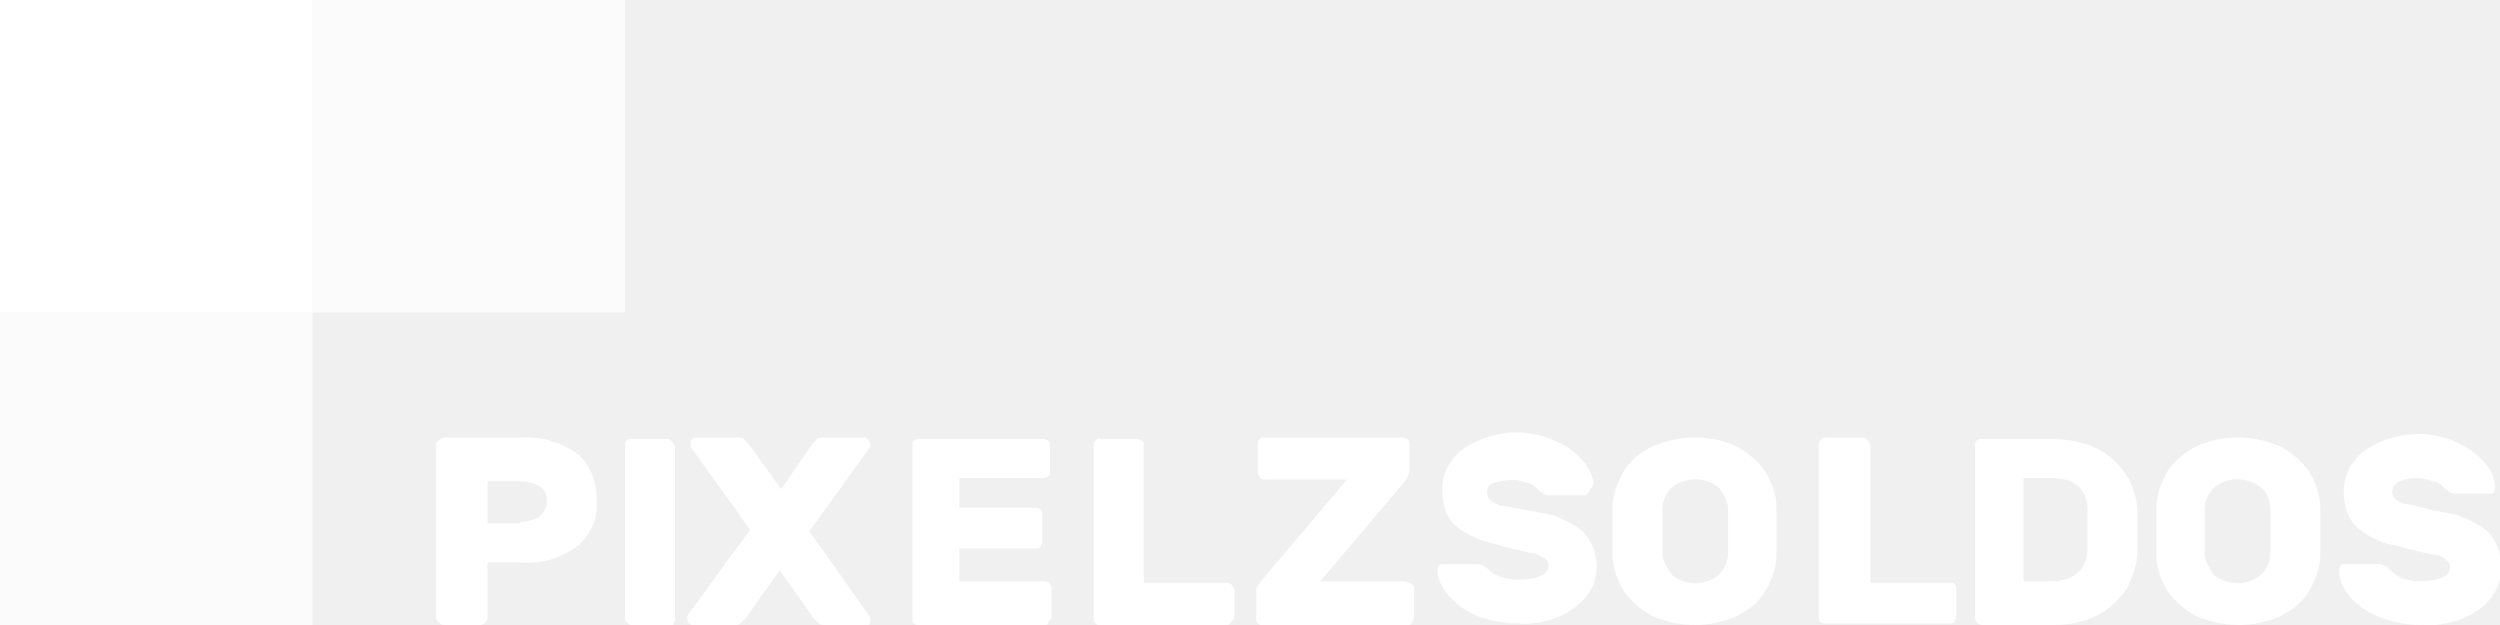
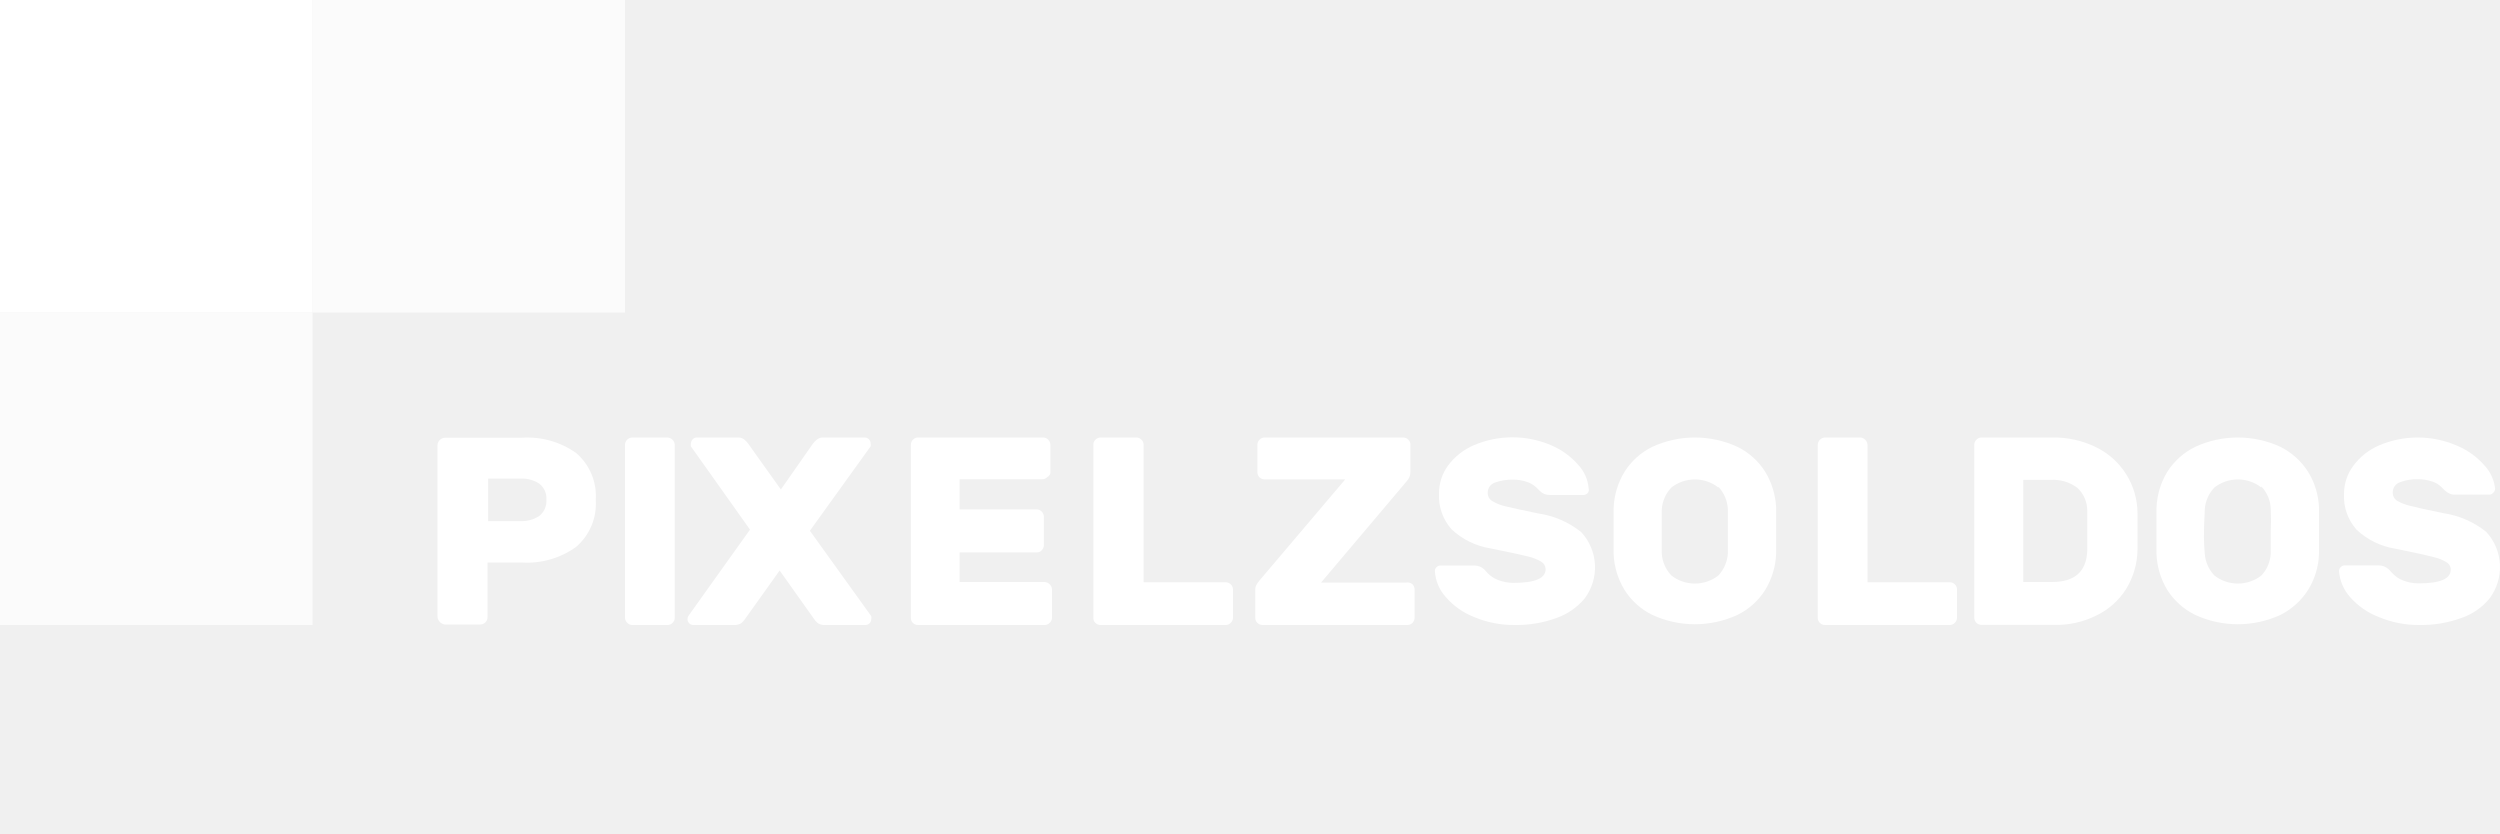
- <svg xmlns="http://www.w3.org/2000/svg" version="1.1" id="Layer_1" x="0px" y="0px" viewBox="0 0 160 40" style="enable-background:new 0 0 160 40;" xml:space="preserve">
-   <style type="text/css">
- 	.st0{fill:#FFFFFF;}
- 	.st1{fill:#FBFBFB;}
- </style>
-   <g>
-     <rect class="st0" width="20" height="20" />
-     <rect x="20" class="st1" width="20" height="20" />
-     <rect y="20" class="st1" width="20" height="20" />
-     <path class="st0" d="M36.9,29c0.9,0.7,1.3,1.9,1.3,3c0.1,1.1-0.4,2.3-1.3,3c-1,0.7-2.2,1.1-3.5,1h-2.2v3.5c0,0.1,0,0.2-0.1,0.3   C31,39.9,30.9,40,30.7,40h-2.3c-0.2,0-0.4-0.2-0.5-0.5v-11c0-0.2,0.2-0.4,0.5-0.5h4.9C34.6,27.9,35.9,28.3,36.9,29z M33.3,33.4   c0.4,0,0.8-0.1,1.2-0.3c0.3-0.3,0.5-0.6,0.5-1c0-0.4-0.1-0.8-0.5-1c-0.4-0.2-0.8-0.3-1.2-0.3h-2.1v2.7H33.3z" />
-     <path class="st0" d="M40.1,39.8C40,39.8,40,39.6,40,39.5V28.5c0-0.1,0-0.2,0.1-0.3c0.1-0.1,0.2-0.1,0.3-0.1h2.3   c0.2,0,0.4,0.2,0.5,0.5v11.1c0,0.1-0.1,0.2-0.1,0.3C43,40,42.8,40,42.7,40h-2.3C40.3,40,40.2,39.9,40.1,39.8z" />
-     <path class="st0" d="M47.7,39.6c-0.1,0.1-0.2,0.2-0.3,0.3C47.3,40,47.1,40,47,40h-2.6c-0.1,0-0.2,0-0.3-0.1   C44,39.8,44,39.7,44,39.6c0-0.1,0-0.1,0-0.2l4-5.5l-3.8-5.3c0-0.1,0-0.1,0-0.2c0-0.1,0-0.2,0.1-0.3c0.1-0.1,0.2-0.1,0.3-0.1h2.6   c0.2,0,0.3,0,0.4,0.1c0.1,0.1,0.2,0.2,0.3,0.3l2.1,2.9l2-2.9c0.1-0.1,0.2-0.2,0.3-0.3c0.1-0.1,0.3-0.1,0.4-0.1h2.6   c0.2,0,0.4,0.2,0.4,0.4v0c0,0.1,0,0.1,0,0.2L51.8,34l3.9,5.5c0,0.1,0,0.1,0,0.2c0,0.1,0,0.2-0.1,0.3C55.6,40,55.5,40,55.4,40h-2.6   c-0.1,0-0.3,0-0.4-0.1c-0.1-0.1-0.2-0.2-0.3-0.3l-2.2-3.1L47.7,39.6z" />
-     <path class="st0" d="M61.4,37.2h5.4c0.3,0,0.5,0.2,0.5,0.5v1.8c0,0.1-0.1,0.2-0.2,0.3C67.1,40,67,40,66.9,40h-8.1   c-0.1,0-0.2,0-0.3-0.1c-0.1-0.1-0.1-0.2-0.1-0.3V28.5c0-0.1,0-0.2,0.1-0.3c0.1-0.1,0.2-0.1,0.3-0.1h8c0.1,0,0.2,0.1,0.3,0.1   c0.1,0.1,0.1,0.2,0.1,0.3v1.8c0,0.1-0.1,0.2-0.2,0.2c-0.1,0.1-0.2,0.1-0.3,0.1h-5.3v1.9h4.9c0.1,0,0.2,0,0.3,0.1   c0.1,0.1,0.1,0.2,0.1,0.3v1.8c0,0.1-0.1,0.2-0.1,0.3c-0.1,0.1-0.2,0.1-0.3,0.1h-4.9V37.2z" />
-     <path class="st0" d="M78.8,37.4c0.1,0.1,0.1,0.2,0.2,0.3v1.8c0,0.1-0.1,0.2-0.2,0.3C78.7,40,78.6,40,78.4,40h-8   c-0.1,0-0.2,0-0.3-0.1C70,39.8,70,39.7,70,39.5V28.5c0-0.1,0-0.2,0.1-0.3c0.1-0.1,0.2-0.2,0.4-0.1h2.3c0.1,0,0.2,0.1,0.3,0.1   c0.1,0.1,0.1,0.2,0.1,0.3v8.8h5.2C78.6,37.3,78.7,37.3,78.8,37.4z" />
-     <path class="st0" d="M90.4,37.4c0.1,0.1,0.1,0.2,0.1,0.3v1.8c0,0.1-0.1,0.2-0.1,0.3C90.3,40,90.2,40,90.1,40h-9.3   c-0.1,0-0.2,0-0.3-0.1c-0.1-0.1-0.1-0.2-0.1-0.3v-1.8c0-0.1,0-0.2,0.1-0.3c0.1-0.1,0.1-0.2,0.2-0.3l5.5-6.5h-5.2   c-0.3,0-0.5-0.2-0.5-0.5l0,0v-1.8c0-0.1,0-0.2,0.1-0.3c0.1-0.1,0.2-0.1,0.3-0.1h8.9c0.1,0,0.2,0.1,0.3,0.1c0.1,0.1,0.1,0.2,0.1,0.3   v1.7c0,0.2-0.1,0.4-0.2,0.6l-5.5,6.5H90C90.1,37.3,90.3,37.3,90.4,37.4z" />
-     <path class="st0" d="M101.6,31.6c-0.1,0.1-0.1,0.1-0.2,0.1h-2.2c-0.1,0-0.3,0-0.4-0.1c-0.1-0.1-0.2-0.1-0.3-0.2l-0.2-0.2   c-0.2-0.2-0.4-0.3-0.6-0.3c-0.3-0.1-0.6-0.2-0.9-0.2c-0.4,0-0.8,0.1-1.2,0.2c-0.3,0.1-0.5,0.4-0.4,0.7c0,0.2,0.1,0.4,0.3,0.5   c0.3,0.2,0.6,0.3,0.9,0.3c0.4,0.1,1.1,0.2,2.1,0.4c1,0.1,2,0.6,2.8,1.2c1.1,1.2,1.2,3,0.2,4.2c-0.5,0.6-1.1,1-1.8,1.3   c-0.8,0.3-1.7,0.5-2.6,0.4c-0.9,0-1.8-0.2-2.6-0.5c-0.7-0.3-1.3-0.7-1.8-1.3c-0.4-0.5-0.7-1-0.7-1.6c0-0.1,0-0.2,0.1-0.3   c0.1-0.1,0.1-0.1,0.2-0.1h2.2c0.2,0,0.5,0.1,0.6,0.2l0.2,0.2c0.2,0.2,0.4,0.3,0.7,0.4c0.3,0.1,0.7,0.2,1,0.2c1.4,0,2.1-0.3,2.1-0.9   c0-0.2-0.1-0.4-0.3-0.5c-0.2-0.1-0.5-0.3-0.8-0.3c-0.4-0.1-0.9-0.2-1.7-0.4l-0.7-0.2c-0.9-0.2-1.8-0.6-2.5-1.2   c-0.6-0.6-0.8-1.4-0.8-2.3c0-0.6,0.2-1.3,0.6-1.8c0.4-0.6,1-1,1.7-1.3c1.6-0.7,3.3-0.7,4.9,0c0.7,0.3,1.3,0.7,1.8,1.3   c0.4,0.4,0.6,0.9,0.7,1.5C101.7,31.4,101.7,31.5,101.6,31.6z" />
-     <path class="st0" d="M111.2,28.6c0.7,0.4,1.3,0.9,1.8,1.6c0.4,0.7,0.7,1.5,0.7,2.3v3c0,0.8-0.3,1.6-0.7,2.3c-0.4,0.7-1,1.2-1.8,1.6   c-1.7,0.8-3.7,0.8-5.5,0c-0.7-0.4-1.3-0.9-1.8-1.6c-0.4-0.7-0.7-1.5-0.7-2.3v-3c0-0.8,0.3-1.6,0.7-2.3c0.4-0.7,1-1.2,1.8-1.6   C107.5,27.8,109.5,27.8,111.2,28.6z M110,31.2c-0.9-0.7-2.1-0.7-3,0c-0.4,0.4-0.6,0.9-0.6,1.4v2.8c0,0.5,0.3,1,0.6,1.4   c0.9,0.7,2.1,0.7,3,0c0.4-0.4,0.6-0.9,0.6-1.4v-2.8C110.6,32.1,110.3,31.6,110,31.2L110,31.2z" />
-     <path class="st0" d="M125.1,37.4c0.1,0.1,0.1,0.2,0.1,0.3v1.8c0,0.1-0.1,0.2-0.1,0.3c-0.1,0.1-0.2,0.1-0.3,0.1h-8   c-0.1,0-0.2,0-0.3-0.1c-0.1-0.1-0.1-0.2-0.1-0.3V28.5c0-0.3,0.2-0.5,0.5-0.5h2.3c0.2,0,0.4,0.2,0.5,0.5v8.8h5.3   C124.9,37.3,125,37.3,125.1,37.4z" />
-     <path class="st0" d="M136.8,34v1.2c0,0.9-0.3,1.7-0.7,2.5c-0.5,0.7-1.1,1.3-1.9,1.7c-0.8,0.4-1.8,0.6-2.7,0.6h-4.6   c-0.3,0-0.5-0.2-0.5-0.5l0,0V28.5c0-0.1,0-0.2,0.1-0.3c0.1-0.1,0.2-0.1,0.3-0.1h4.6c1,0,1.9,0.2,2.8,0.6c1.6,0.8,2.6,2.4,2.6,4.2   C136.8,33.4,136.8,33.8,136.8,34z M129.5,30.7v6.5h1.8c1.4,0,2.2-0.7,2.3-2v-2.6c0-0.6-0.2-1.1-0.6-1.5c-0.5-0.4-1.1-0.5-1.7-0.5   H129.5z" />
-     <path class="st0" d="M146,28.6c0.7,0.4,1.3,0.9,1.8,1.6c0.4,0.7,0.7,1.5,0.7,2.3v3c0,0.8-0.3,1.6-0.7,2.3c-0.4,0.7-1,1.2-1.8,1.6   c-1.7,0.8-3.7,0.8-5.5,0c-0.7-0.4-1.3-0.9-1.8-1.6c-0.4-0.7-0.7-1.5-0.7-2.3v-3c0-0.8,0.3-1.6,0.7-2.3c0.4-0.7,1.1-1.2,1.8-1.6   C142.2,27.8,144.2,27.8,146,28.6z M144.7,31.2c-0.9-0.7-2.1-0.7-3,0c-0.4,0.4-0.6,0.9-0.6,1.4c0,0.4,0,0.8,0,1.4c0,0.5,0,0.9,0,1.4   c0,0.5,0.3,1,0.6,1.4c0.9,0.7,2.1,0.7,3,0c0.4-0.4,0.6-0.9,0.6-1.4V34c0-0.5,0-0.9,0-1.4C145.3,32.1,145.1,31.5,144.7,31.2   L144.7,31.2z" />
-     <path class="st0" d="M159.6,31.5c-0.1,0.1-0.1,0.1-0.2,0.1h-2.2c-0.1,0-0.2,0-0.4-0.1c-0.1-0.1-0.2-0.1-0.3-0.2l-0.2-0.2   c-0.2-0.2-0.4-0.3-0.6-0.3c-0.3-0.1-0.6-0.2-0.9-0.2c-0.4,0-0.8,0-1.2,0.2c-0.3,0.1-0.5,0.4-0.5,0.7c0,0.2,0.1,0.4,0.3,0.5   c0.3,0.2,0.6,0.3,0.9,0.3c0.4,0.1,1.1,0.3,2.1,0.5c1,0.1,2,0.6,2.8,1.2c1.1,1.2,1.2,3,0.2,4.3c-0.5,0.6-1.1,1-1.8,1.3   c-0.9,0.3-1.8,0.5-2.7,0.4c-0.9,0-1.8-0.2-2.6-0.5c-0.7-0.3-1.4-0.7-1.9-1.3c-0.4-0.5-0.7-1-0.7-1.7c0-0.1,0-0.2,0.1-0.3   c0.1-0.1,0.1-0.1,0.2-0.1h2.2c0.2,0,0.5,0.1,0.6,0.2l0.3,0.3c0.2,0.2,0.4,0.3,0.6,0.4c0.3,0.1,0.7,0.2,1,0.2c1.4,0,2.1-0.3,2.1-0.9   c0-0.2-0.1-0.4-0.3-0.5c-0.2-0.2-0.5-0.3-0.8-0.3c-0.4-0.1-0.9-0.2-1.7-0.4l-0.7-0.2c-0.9-0.1-1.8-0.6-2.5-1.2   c-0.6-0.6-0.8-1.4-0.8-2.3c0-0.6,0.2-1.3,0.6-1.8c0.4-0.6,1-1,1.7-1.3c1.6-0.7,3.4-0.7,4.9,0c0.7,0.3,1.3,0.7,1.8,1.3   c0.4,0.4,0.6,0.9,0.7,1.5C159.7,31.4,159.6,31.5,159.6,31.5z" />
-   </g>
+ <svg xmlns="http://www.w3.org/2000/svg" width="150" height="50" viewBox="0 0 150 50" fill="none">
+   <path d="M18.75 0H0V18.75H18.75V0Z" fill="#FFFFFF" />
+   <path d="M37.5 0H18.75V18.75H37.5V0Z" fill="#FBFBFB" />
+   <path d="M18.75 18.75H0V37.5H18.75V18.75Z" fill="#FBFBFB" />
+   <path d="M34.568 27.18C34.97 27.526 35.287 27.961 35.491 28.45C35.696 28.94 35.783 29.471 35.745 30C35.781 30.528 35.693 31.057 35.489 31.546C35.284 32.034 34.969 32.468 34.568 32.813C33.617 33.497 32.458 33.828 31.29 33.75H29.25V37.043C29.251 37.099 29.24 37.154 29.218 37.206C29.196 37.258 29.163 37.304 29.122 37.343C29.081 37.384 29.032 37.416 28.978 37.438C28.924 37.46 28.866 37.471 28.808 37.47H26.685C26.572 37.454 26.467 37.4 26.388 37.317C26.309 37.234 26.261 37.127 26.25 37.013V26.7C26.257 26.587 26.305 26.48 26.385 26.4C26.465 26.32 26.572 26.272 26.685 26.265H31.29C32.456 26.182 33.614 26.505 34.568 27.18V27.18ZM31.223 31.268C31.623 31.285 32.019 31.178 32.355 30.96C32.5 30.845 32.615 30.695 32.69 30.526C32.764 30.356 32.796 30.17 32.782 29.985C32.797 29.801 32.766 29.616 32.691 29.447C32.617 29.278 32.501 29.131 32.355 29.018C32.02 28.799 31.622 28.694 31.223 28.718H29.288V31.268H31.223Z" fill="#FFFFFF" />
+   <path d="M37.627 37.358C37.587 37.319 37.555 37.272 37.533 37.22C37.512 37.169 37.5 37.114 37.5 37.057V26.685C37.5 26.629 37.512 26.574 37.533 26.522C37.555 26.471 37.587 26.424 37.627 26.385C37.708 26.301 37.819 26.253 37.935 26.25H40.05C40.163 26.257 40.27 26.305 40.35 26.385C40.43 26.465 40.478 26.572 40.485 26.685V37.072C40.484 37.129 40.472 37.185 40.449 37.236C40.425 37.288 40.392 37.334 40.35 37.373C40.312 37.413 40.265 37.446 40.213 37.468C40.162 37.49 40.106 37.501 40.05 37.5H37.935C37.876 37.5 37.819 37.488 37.765 37.463C37.712 37.438 37.665 37.402 37.627 37.358V37.358Z" fill="#FFFFFF" />
+   <path d="M44.708 37.133C44.638 37.241 44.549 37.335 44.445 37.41C44.326 37.475 44.191 37.506 44.055 37.5H41.61C41.563 37.502 41.517 37.494 41.473 37.477C41.429 37.46 41.389 37.435 41.355 37.403C41.322 37.369 41.295 37.329 41.277 37.285C41.259 37.242 41.25 37.195 41.25 37.148C41.25 37.085 41.265 37.023 41.295 36.968L45 31.777L41.453 26.782C41.445 26.725 41.445 26.667 41.453 26.61C41.458 26.514 41.498 26.424 41.565 26.355C41.597 26.321 41.635 26.294 41.678 26.276C41.72 26.258 41.766 26.249 41.812 26.25H44.25C44.395 26.239 44.539 26.282 44.655 26.37C44.756 26.452 44.844 26.548 44.917 26.655L46.852 29.37L48.75 26.655C48.826 26.548 48.917 26.452 49.02 26.37C49.136 26.282 49.28 26.24 49.425 26.25H51.877C51.973 26.25 52.065 26.288 52.132 26.355C52.2 26.423 52.237 26.515 52.237 26.61C52.252 26.667 52.252 26.726 52.237 26.782L48.593 31.845L52.275 36.968C52.29 37.027 52.29 37.088 52.275 37.148C52.275 37.195 52.266 37.242 52.248 37.285C52.23 37.329 52.203 37.369 52.17 37.403C52.136 37.435 52.096 37.46 52.052 37.477C52.008 37.494 51.962 37.502 51.915 37.5H49.5C49.362 37.507 49.224 37.476 49.102 37.41C48.998 37.335 48.909 37.241 48.84 37.133L46.778 34.23L44.708 37.133Z" fill="#FFFFFF" />
+   <path d="M57.578 34.92H62.678C62.791 34.927 62.899 34.975 62.98 35.055C63.062 35.135 63.111 35.241 63.12 35.355V37.072C63.118 37.13 63.104 37.186 63.08 37.237C63.055 37.289 63.02 37.335 62.977 37.373C62.939 37.413 62.893 37.446 62.841 37.468C62.789 37.49 62.734 37.501 62.678 37.5H55.087C55.029 37.502 54.971 37.492 54.916 37.47C54.862 37.448 54.813 37.415 54.773 37.373C54.733 37.334 54.702 37.287 54.681 37.235C54.661 37.183 54.651 37.128 54.653 37.072V26.685C54.651 26.63 54.661 26.574 54.682 26.523C54.703 26.471 54.733 26.424 54.773 26.385C54.813 26.342 54.861 26.307 54.916 26.284C54.97 26.261 55.029 26.249 55.087 26.25H62.587C62.645 26.25 62.703 26.262 62.756 26.285C62.809 26.308 62.856 26.342 62.895 26.385C62.935 26.424 62.967 26.471 62.989 26.522C63.011 26.574 63.022 26.629 63.023 26.685V28.402C62.991 28.499 62.924 28.579 62.835 28.628C62.795 28.669 62.748 28.702 62.695 28.724C62.642 28.746 62.585 28.756 62.528 28.755H57.578V30.562H62.197C62.254 30.562 62.309 30.573 62.361 30.595C62.413 30.617 62.459 30.649 62.498 30.69C62.582 30.773 62.631 30.886 62.633 31.005V32.708C62.631 32.826 62.582 32.94 62.498 33.023C62.46 33.064 62.413 33.096 62.361 33.117C62.309 33.137 62.253 33.146 62.197 33.142H57.578V34.92Z" fill="#FFFFFF" />
+   <path d="M73.838 35.055C73.88 35.093 73.915 35.139 73.94 35.19C73.964 35.242 73.978 35.298 73.98 35.355V37.072C73.978 37.13 73.964 37.186 73.94 37.237C73.915 37.289 73.88 37.335 73.838 37.373C73.799 37.414 73.753 37.447 73.701 37.468C73.649 37.49 73.594 37.501 73.537 37.5H66.037C65.979 37.501 65.921 37.49 65.867 37.468C65.813 37.446 65.764 37.413 65.722 37.373C65.681 37.335 65.649 37.288 65.629 37.236C65.608 37.184 65.599 37.128 65.603 37.072V26.685C65.599 26.629 65.609 26.574 65.629 26.522C65.65 26.47 65.682 26.423 65.722 26.385C65.768 26.338 65.823 26.302 65.884 26.279C65.945 26.256 66.01 26.246 66.075 26.25H68.19C68.246 26.252 68.302 26.264 68.353 26.288C68.405 26.311 68.451 26.344 68.49 26.385C68.53 26.424 68.562 26.471 68.584 26.522C68.606 26.574 68.617 26.629 68.618 26.685V34.935H73.537C73.649 34.934 73.757 34.977 73.838 35.055V35.055Z" fill="#FFFFFF" />
+   <path d="M84.75 35.055C84.825 35.138 84.87 35.243 84.877 35.355V37.072C84.87 37.184 84.825 37.29 84.75 37.373C84.709 37.413 84.659 37.446 84.605 37.468C84.551 37.49 84.493 37.501 84.435 37.5H75.75C75.635 37.5 75.524 37.454 75.442 37.373C75.402 37.334 75.369 37.288 75.347 37.236C75.325 37.184 75.314 37.129 75.315 37.072V35.415C75.309 35.309 75.329 35.203 75.375 35.108C75.429 35.016 75.489 34.928 75.555 34.845L80.715 28.762H75.87C75.757 28.762 75.648 28.718 75.568 28.637C75.488 28.557 75.442 28.448 75.442 28.335V26.685C75.443 26.629 75.454 26.574 75.476 26.522C75.498 26.471 75.53 26.424 75.57 26.385C75.608 26.343 75.654 26.31 75.706 26.286C75.758 26.263 75.814 26.251 75.87 26.25H84.188C84.247 26.249 84.305 26.261 84.359 26.284C84.414 26.307 84.463 26.342 84.502 26.385C84.543 26.423 84.575 26.47 84.596 26.522C84.617 26.574 84.626 26.629 84.623 26.685V28.312C84.626 28.412 84.61 28.51 84.575 28.603C84.54 28.695 84.488 28.78 84.42 28.853L79.26 34.958H84.353C84.422 34.942 84.494 34.942 84.563 34.959C84.632 34.976 84.696 35.009 84.75 35.055V35.055Z" fill="#FFFFFF" />
+   <path d="M95.25 29.595C95.189 29.655 95.11 29.692 95.025 29.7H93C92.882 29.703 92.765 29.682 92.655 29.64C92.552 29.591 92.459 29.525 92.377 29.445L92.175 29.243C92.02 29.098 91.836 28.988 91.635 28.92C91.365 28.824 91.081 28.776 90.795 28.778C90.417 28.769 90.041 28.83 89.685 28.958C89.559 29.002 89.45 29.086 89.374 29.196C89.299 29.307 89.26 29.439 89.265 29.573C89.261 29.67 89.284 29.766 89.33 29.852C89.376 29.938 89.444 30.009 89.528 30.06C89.78 30.212 90.056 30.321 90.345 30.383C90.72 30.473 91.35 30.615 92.272 30.803C93.225 30.938 94.124 31.326 94.875 31.928C95.37 32.463 95.661 33.154 95.698 33.882C95.735 34.61 95.515 35.328 95.077 35.91C94.625 36.45 94.034 36.858 93.368 37.088C92.572 37.374 91.731 37.514 90.885 37.5C90.054 37.51 89.229 37.349 88.462 37.028C87.799 36.772 87.209 36.358 86.745 35.82C86.359 35.394 86.129 34.849 86.093 34.275C86.089 34.23 86.096 34.185 86.113 34.144C86.13 34.102 86.156 34.065 86.19 34.035C86.218 34.003 86.253 33.977 86.291 33.959C86.33 33.941 86.372 33.931 86.415 33.93H88.462C88.678 33.931 88.887 34.011 89.047 34.155L89.257 34.388C89.43 34.566 89.64 34.704 89.873 34.793C90.171 34.912 90.489 34.973 90.81 34.973C92.093 34.973 92.737 34.703 92.737 34.148C92.735 34.056 92.709 33.966 92.662 33.887C92.614 33.808 92.547 33.743 92.468 33.698C92.233 33.562 91.981 33.461 91.718 33.398C91.38 33.315 90.855 33.188 90.12 33.045L89.422 32.903C88.548 32.762 87.735 32.362 87.09 31.755C86.568 31.166 86.299 30.396 86.34 29.61C86.336 29.009 86.525 28.423 86.88 27.938C87.281 27.396 87.82 26.972 88.44 26.708C89.169 26.398 89.954 26.239 90.746 26.239C91.539 26.239 92.323 26.398 93.052 26.708C93.683 26.973 94.245 27.378 94.695 27.893C95.055 28.276 95.274 28.771 95.317 29.295C95.334 29.346 95.337 29.402 95.325 29.454C95.313 29.507 95.287 29.556 95.25 29.595V29.595Z" fill="#FFFFFF" />
+   <path d="M104.25 26.812C104.934 27.147 105.511 27.667 105.915 28.312C106.311 28.963 106.536 29.704 106.568 30.465V33.24C106.536 34.001 106.311 34.742 105.915 35.392C105.511 36.038 104.934 36.558 104.25 36.892C103.448 37.263 102.576 37.455 101.693 37.455C100.809 37.455 99.937 37.263 99.135 36.892C98.451 36.558 97.874 36.038 97.47 35.392C97.074 34.742 96.849 34.001 96.817 33.24V30.465C96.849 29.704 97.074 28.963 97.47 28.312C97.874 27.667 98.451 27.147 99.135 26.812C99.937 26.442 100.809 26.25 101.693 26.25C102.576 26.25 103.448 26.442 104.25 26.812V26.812ZM103.103 29.25C102.699 28.936 102.203 28.766 101.693 28.766C101.182 28.766 100.686 28.936 100.283 29.25C99.94 29.611 99.736 30.081 99.705 30.578V33.203C99.736 33.699 99.94 34.169 100.283 34.53C100.686 34.844 101.182 35.014 101.693 35.014C102.203 35.014 102.699 34.844 103.103 34.53C103.44 34.166 103.641 33.697 103.673 33.203V30.578C103.653 30.066 103.451 29.579 103.103 29.205V29.25Z" fill="#FFFFFF" />
+   <path d="M117.285 35.055C117.327 35.093 117.36 35.139 117.384 35.191C117.407 35.243 117.419 35.298 117.42 35.355V37.072C117.419 37.129 117.407 37.185 117.384 37.236C117.36 37.288 117.327 37.334 117.285 37.373C117.246 37.413 117.199 37.445 117.148 37.467C117.096 37.488 117.041 37.5 116.985 37.5H109.5C109.443 37.501 109.386 37.491 109.333 37.469C109.28 37.447 109.232 37.414 109.192 37.373C109.152 37.334 109.119 37.288 109.097 37.236C109.075 37.184 109.064 37.129 109.065 37.072V26.685C109.069 26.571 109.116 26.462 109.197 26.382C109.277 26.301 109.386 26.254 109.5 26.25H111.615C111.728 26.257 111.835 26.305 111.915 26.385C111.995 26.465 112.043 26.572 112.05 26.685V34.935H117C117.106 34.939 117.208 34.981 117.285 35.055V35.055Z" fill="#FFFFFF" />
+   <path d="M128.25 31.875V33C128.237 33.827 128.001 34.635 127.568 35.34C127.139 36.017 126.532 36.562 125.813 36.915C125.016 37.318 124.132 37.517 123.24 37.492H118.883C118.77 37.491 118.662 37.445 118.582 37.365C118.503 37.285 118.457 37.178 118.455 37.065V37.065V26.685C118.455 26.629 118.467 26.574 118.489 26.522C118.51 26.471 118.542 26.424 118.583 26.385C118.621 26.343 118.667 26.309 118.719 26.286C118.77 26.263 118.826 26.251 118.883 26.25H123.158C124.062 26.235 124.956 26.436 125.768 26.835C126.503 27.194 127.124 27.75 127.563 28.441C128.001 29.133 128.239 29.932 128.25 30.75C128.25 31.32 128.25 31.703 128.25 31.875ZM121.395 28.793V34.92H123.12C124.478 34.92 125.175 34.305 125.235 33.068V30.652C125.238 30.392 125.186 30.134 125.083 29.895C124.98 29.656 124.827 29.441 124.635 29.265C124.177 28.925 123.614 28.757 123.045 28.793H121.395Z" fill="#FFFFFF" />
+   <path d="M136.83 26.812C137.508 27.154 138.08 27.672 138.488 28.312C138.888 28.961 139.113 29.703 139.14 30.465V33.24C139.113 34.002 138.888 34.744 138.488 35.392C138.08 36.033 137.508 36.551 136.83 36.892C136.027 37.263 135.153 37.455 134.269 37.455C133.384 37.455 132.511 37.263 131.708 36.892C131.023 36.556 130.444 36.037 130.035 35.392C129.641 34.741 129.42 34.001 129.39 33.24V30.465C129.42 29.704 129.641 28.964 130.035 28.312C130.444 27.668 131.023 27.149 131.708 26.812C132.511 26.442 133.384 26.25 134.269 26.25C135.153 26.25 136.027 26.442 136.83 26.812V26.812ZM135.683 29.25C135.279 28.936 134.783 28.766 134.273 28.766C133.762 28.766 133.266 28.936 132.863 29.25C132.52 29.611 132.316 30.081 132.285 30.578C132.285 30.915 132.24 31.328 132.24 31.875C132.23 32.318 132.245 32.761 132.285 33.203C132.316 33.699 132.52 34.169 132.863 34.53C133.266 34.844 133.762 35.014 134.273 35.014C134.783 35.014 135.279 34.844 135.683 34.53C136.022 34.169 136.221 33.698 136.245 33.203V31.86C136.268 31.428 136.268 30.995 136.245 30.562C136.236 30.051 136.035 29.561 135.683 29.19V29.25Z" fill="#FFFFFF" />
+   <path d="M149.587 29.572C149.559 29.605 149.525 29.631 149.486 29.649C149.447 29.667 149.405 29.677 149.362 29.677H147.315C147.199 29.684 147.084 29.663 146.977 29.617C146.87 29.568 146.772 29.503 146.685 29.422L146.482 29.22C146.333 29.072 146.15 28.962 145.95 28.897C145.675 28.801 145.386 28.753 145.095 28.755C144.721 28.739 144.349 28.8 144 28.935C143.87 28.977 143.757 29.061 143.678 29.173C143.6 29.286 143.56 29.42 143.565 29.557C143.563 29.654 143.586 29.75 143.632 29.836C143.678 29.921 143.745 29.993 143.827 30.045C144.083 30.195 144.362 30.301 144.652 30.36C145.02 30.457 145.657 30.6 146.58 30.787C147.53 30.923 148.426 31.312 149.175 31.912C149.669 32.449 149.959 33.142 149.996 33.871C150.033 34.599 149.814 35.318 149.377 35.902C148.929 36.452 148.333 36.863 147.66 37.087C146.862 37.374 146.018 37.514 145.17 37.5C144.336 37.509 143.51 37.348 142.74 37.027C142.07 36.773 141.473 36.358 141 35.82C140.617 35.388 140.385 34.843 140.34 34.267C140.34 34.222 140.349 34.178 140.367 34.136C140.385 34.095 140.412 34.058 140.445 34.027C140.473 33.995 140.508 33.969 140.546 33.951C140.585 33.933 140.627 33.923 140.67 33.922H142.717C142.936 33.92 143.148 34.001 143.31 34.147L143.565 34.417C143.735 34.596 143.943 34.734 144.172 34.822C144.471 34.942 144.789 35.003 145.11 35.002C146.407 35.002 147.045 34.732 147.045 34.177C147.046 34.085 147.021 33.994 146.973 33.914C146.926 33.835 146.857 33.77 146.775 33.727C146.543 33.586 146.29 33.485 146.025 33.427C145.695 33.337 145.162 33.217 144.427 33.067L143.737 32.925C142.857 32.789 142.038 32.389 141.39 31.777C140.868 31.188 140.599 30.418 140.64 29.632C140.639 29.027 140.834 28.438 141.195 27.952C141.593 27.411 142.129 26.986 142.747 26.722C143.479 26.411 144.266 26.25 145.061 26.25C145.856 26.25 146.643 26.411 147.375 26.722C148.027 26.985 148.608 27.399 149.07 27.93C149.431 28.315 149.655 28.808 149.707 29.332C149.7 29.425 149.657 29.511 149.587 29.572V29.572Z" fill="#FFFFFF" />
</svg>
